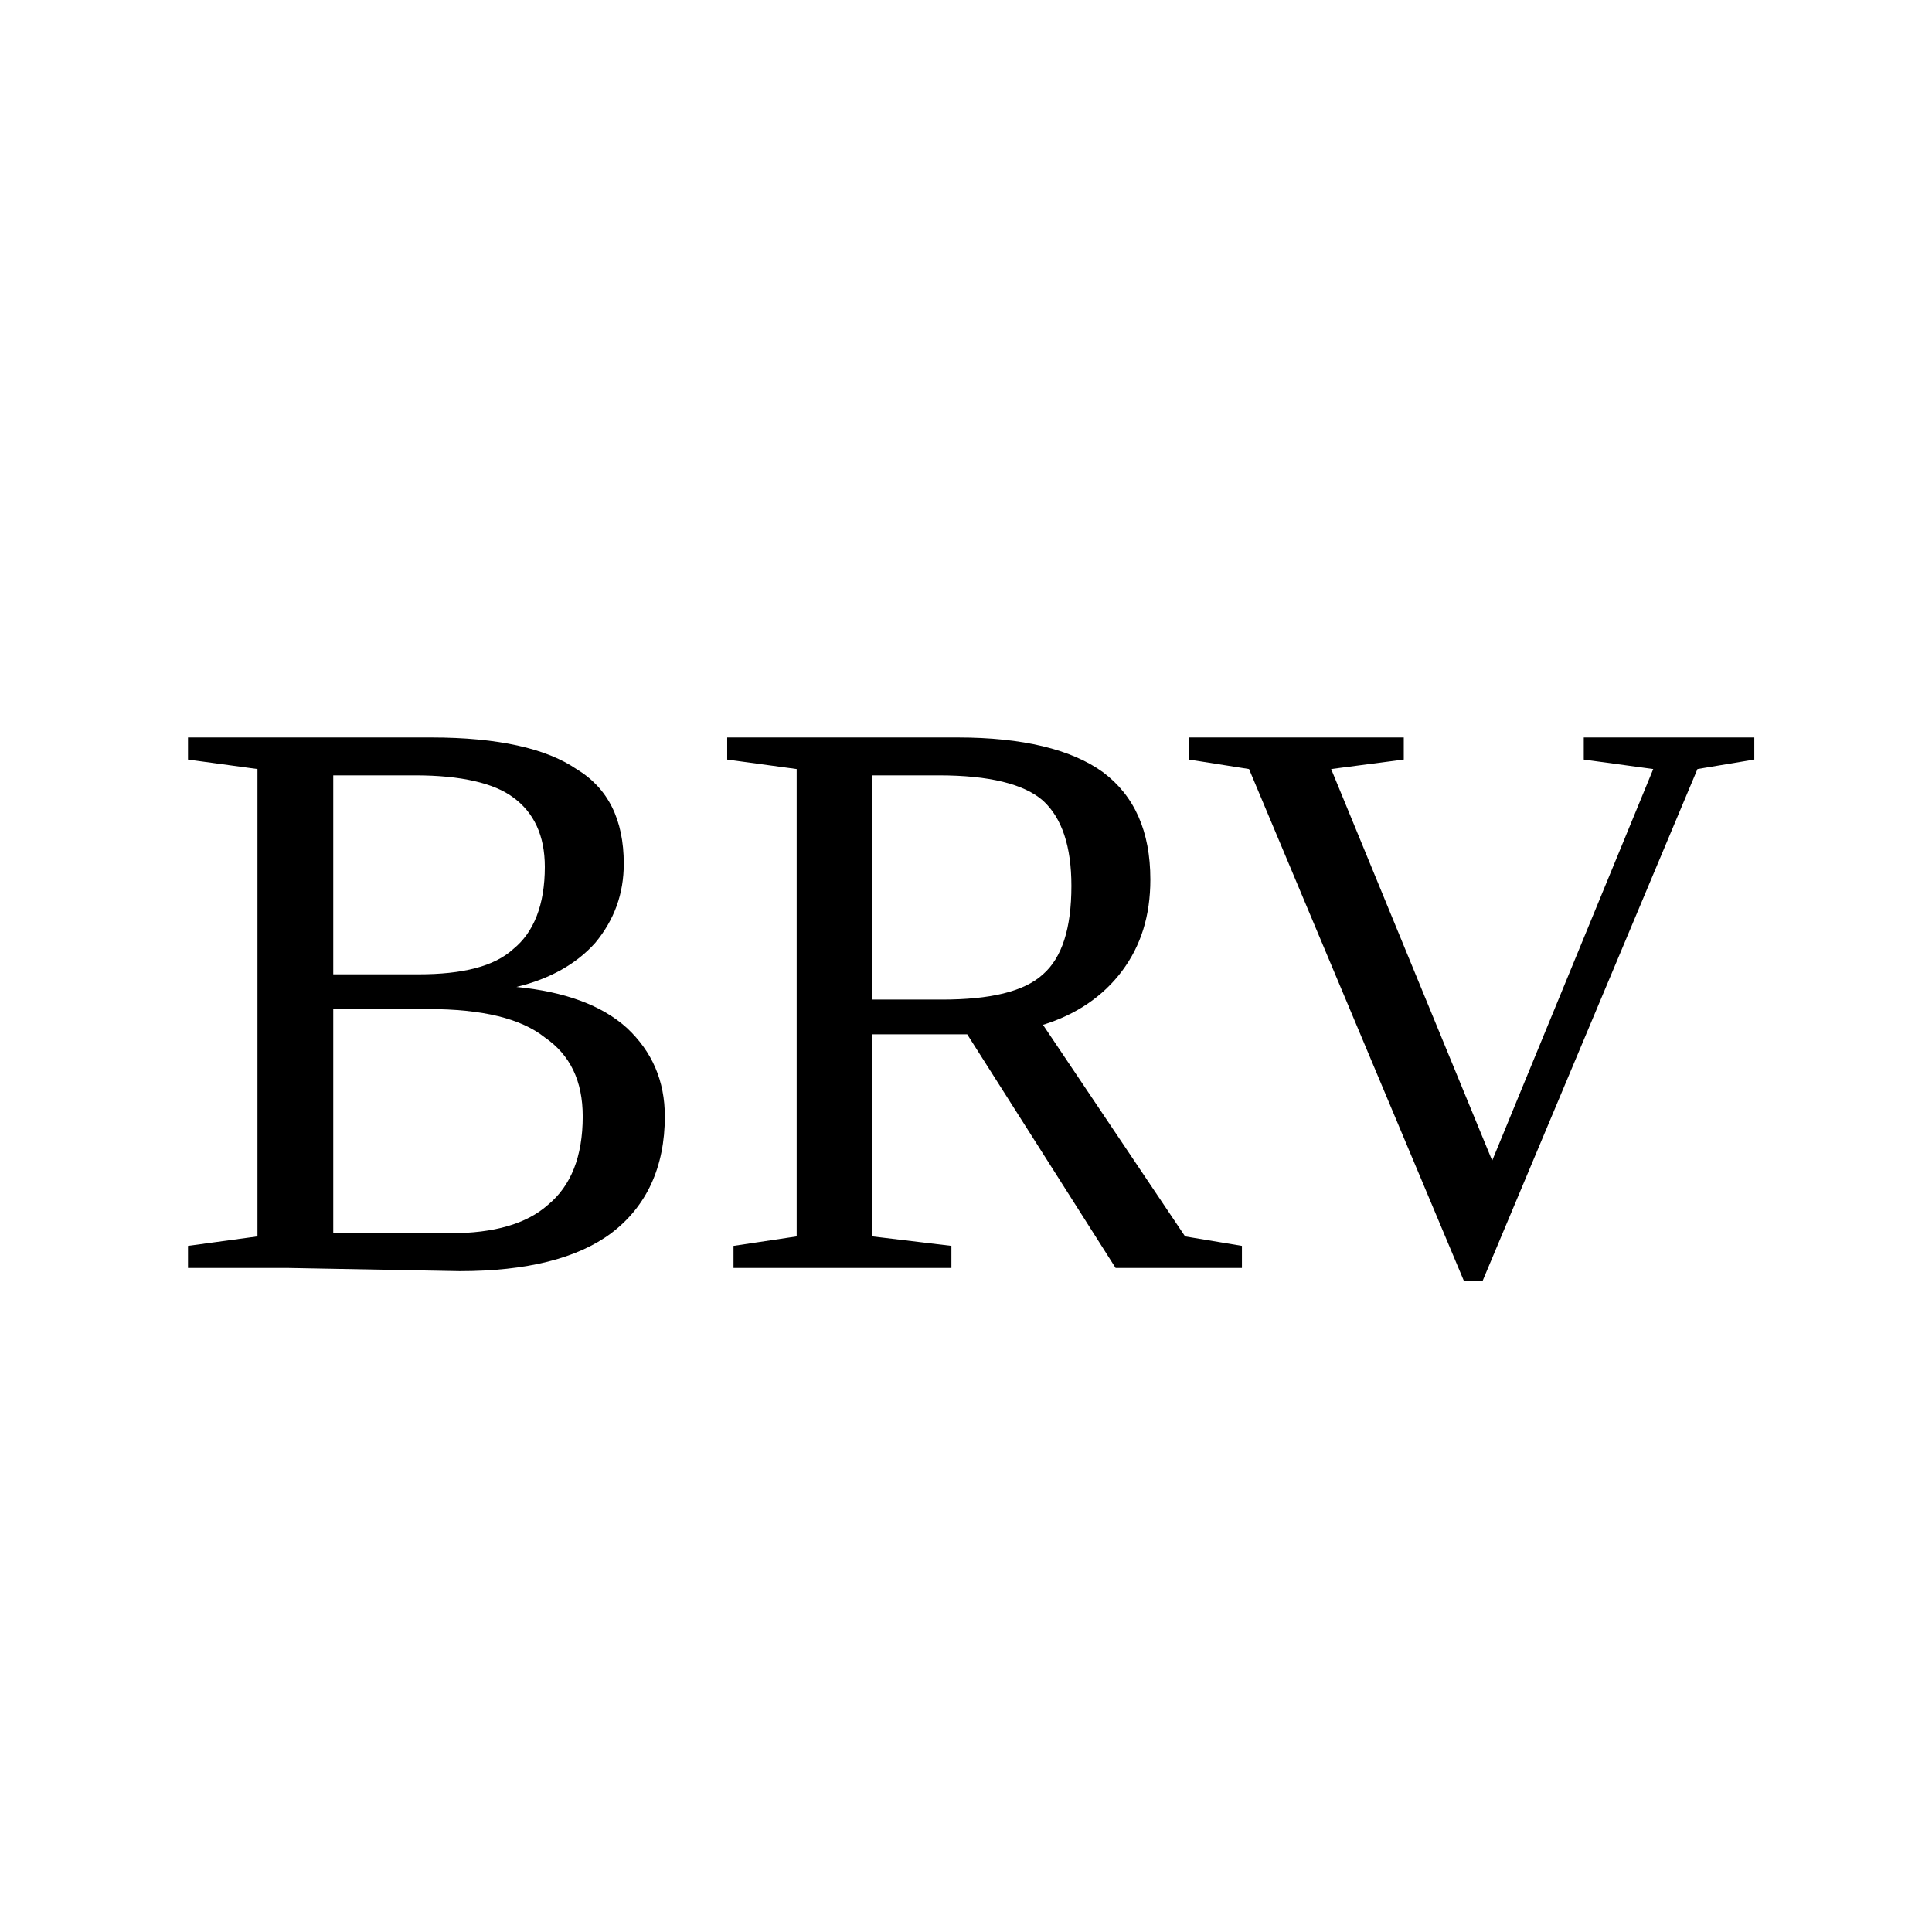
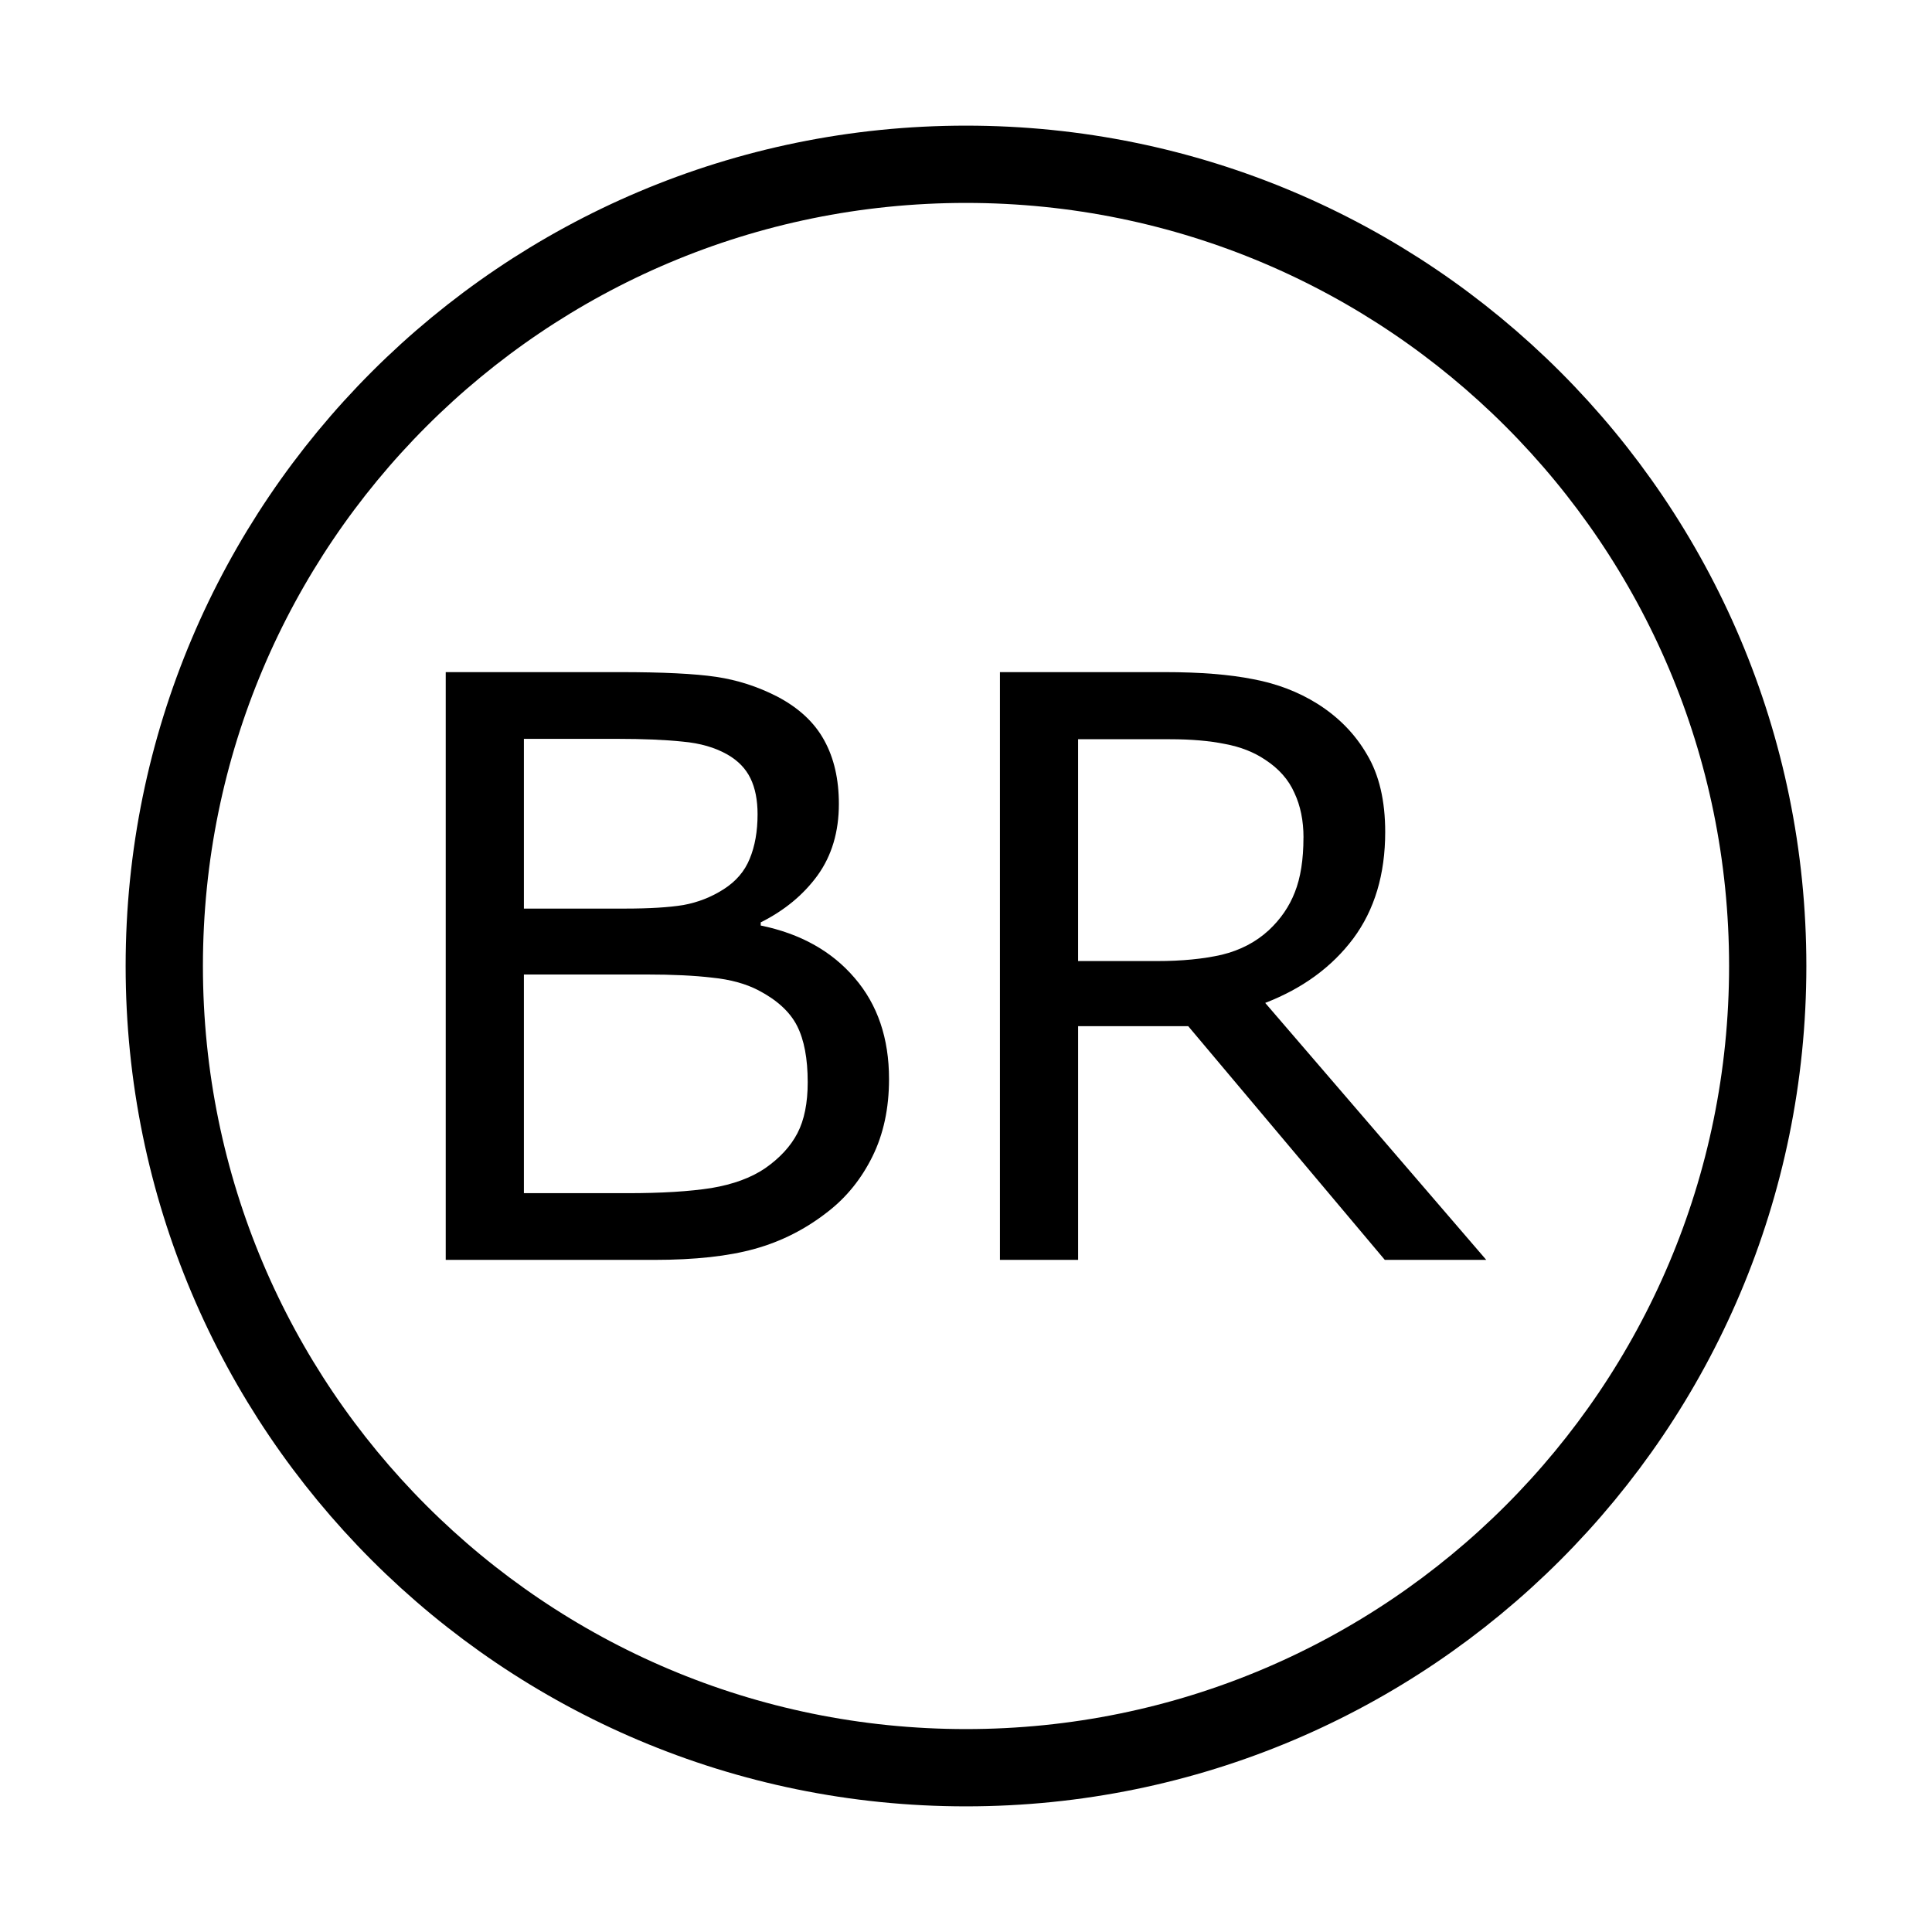
- <svg xmlns="http://www.w3.org/2000/svg" xmlns:xlink="http://www.w3.org/1999/xlink" version="1.0" width="100%" height="100%" viewBox="-5 -5 100 100" id="svg2">
+ <svg xmlns="http://www.w3.org/2000/svg" version="1.0" width="100%" height="100%" viewBox="-5 -5 100 100" id="svg2">
  <defs id="defs4">
    <style type="text/css" id="style6" />
-     <symbol id="SymbolBiosphaerenreservat" style="overflow:visible">
-       <text x="0" y="1.5" id="text11" style="font-size:4px;font-weight:100;text-anchor:middle;fill:#000000;stroke:none">BRV</text>
-     </symbol>
  </defs>
-   <use transform="matrix(10.4609,0,0,10.4609,44.93927,44.93927)" id="use13" x="0" y="0" width="10" height="10" xlink:href="#SymbolBiosphaerenreservat" />
+   <g id="g878" transform="translate(12.23787,-0.41941)" style="stroke-width:2;stroke-miterlimit:4;stroke-dasharray:none">
+     <path d="m 28.778,51.273 q 0,2.268 -0.858,4.005 -0.858,1.737 -2.309,2.86 -1.716,1.348 -3.78,1.921 -2.043,0.572 -5.21,0.572 H 5.833 V 30.208 h 9.01 q 3.33,0 4.985,0.245 1.655,0.245 3.167,1.022 1.675,0.879 2.431,2.268 0.756,1.369 0.756,3.289 0,2.166 -1.103,3.698 -1.103,1.512 -2.942,2.431 v 0.163 q 3.085,0.633 4.863,2.717 1.778,2.064 1.778,5.23 z M 21.974,37.564 q 0,-1.103 -0.368,-1.859 -0.368,-0.756 -1.185,-1.226 -0.96,-0.552 -2.329,-0.674 -1.369,-0.143 -3.392,-0.143 H 9.879 v 8.786 h 5.23 q 1.9,0 3.024,-0.184 1.124,-0.204 2.084,-0.817 0.96,-0.613 1.348,-1.573 0.409,-0.981 0.409,-2.309 z m 2.595,13.873 q 0,-1.839 -0.552,-2.922 -0.552,-1.083 -2.002,-1.839 -0.981,-0.511 -2.39,-0.654 -1.389,-0.163 -3.392,-0.163 H 9.879 v 11.319 h 5.353 q 2.656,0 4.352,-0.266 1.696,-0.286 2.779,-1.022 1.144,-0.797 1.675,-1.818 0.531,-1.022 0.531,-2.636 z" style="font-weight:100;font-size:4px;text-anchor:middle;fill:#000000;stroke:none;stroke-width:2;stroke-miterlimit:4;stroke-dasharray:none" id="path850" />
+     <path d="M 59.691,60.631 H 54.44 L 44.265,48.535 H 38.565 V 60.631 H 34.519 V 30.208 h 8.52 q 2.758,0 4.597,0.368 1.839,0.347 3.31,1.267 1.655,1.042 2.574,2.636 0.94,1.573 0.94,4.005 0,3.289 -1.655,5.516 -1.655,2.207 -4.556,3.33 z M 50.231,38.769 q 0,-1.308 -0.47,-2.309 -0.449,-1.022 -1.512,-1.716 -0.879,-0.593 -2.084,-0.817 -1.205,-0.245 -2.84,-0.245 h -4.761 v 11.482 h 4.086 q 1.921,0 3.351,-0.327 1.43,-0.347 2.431,-1.267 0.919,-0.858 1.348,-1.961 0.449,-1.124 0.449,-2.84 z" style="font-weight:100;font-size:4px;text-anchor:middle;fill:#000000;stroke:none;stroke-width:2;stroke-miterlimit:4;stroke-dasharray:none" id="path852" />
+   </g>
+   <path id="path883-4" style="fill:none;fill-rule:evenodd;stroke:#000000;stroke-width:4;stroke-miterlimit:4;stroke-dasharray:none" d="M 86.497,45 A 41.497,41.497 0 0 1 45,86.497 41.497,41.497 0 0 1 3.503,45 41.497,41.497 0 0 1 45,3.503 41.497,41.497 0 0 1 86.497,45 Z" />
</svg>
